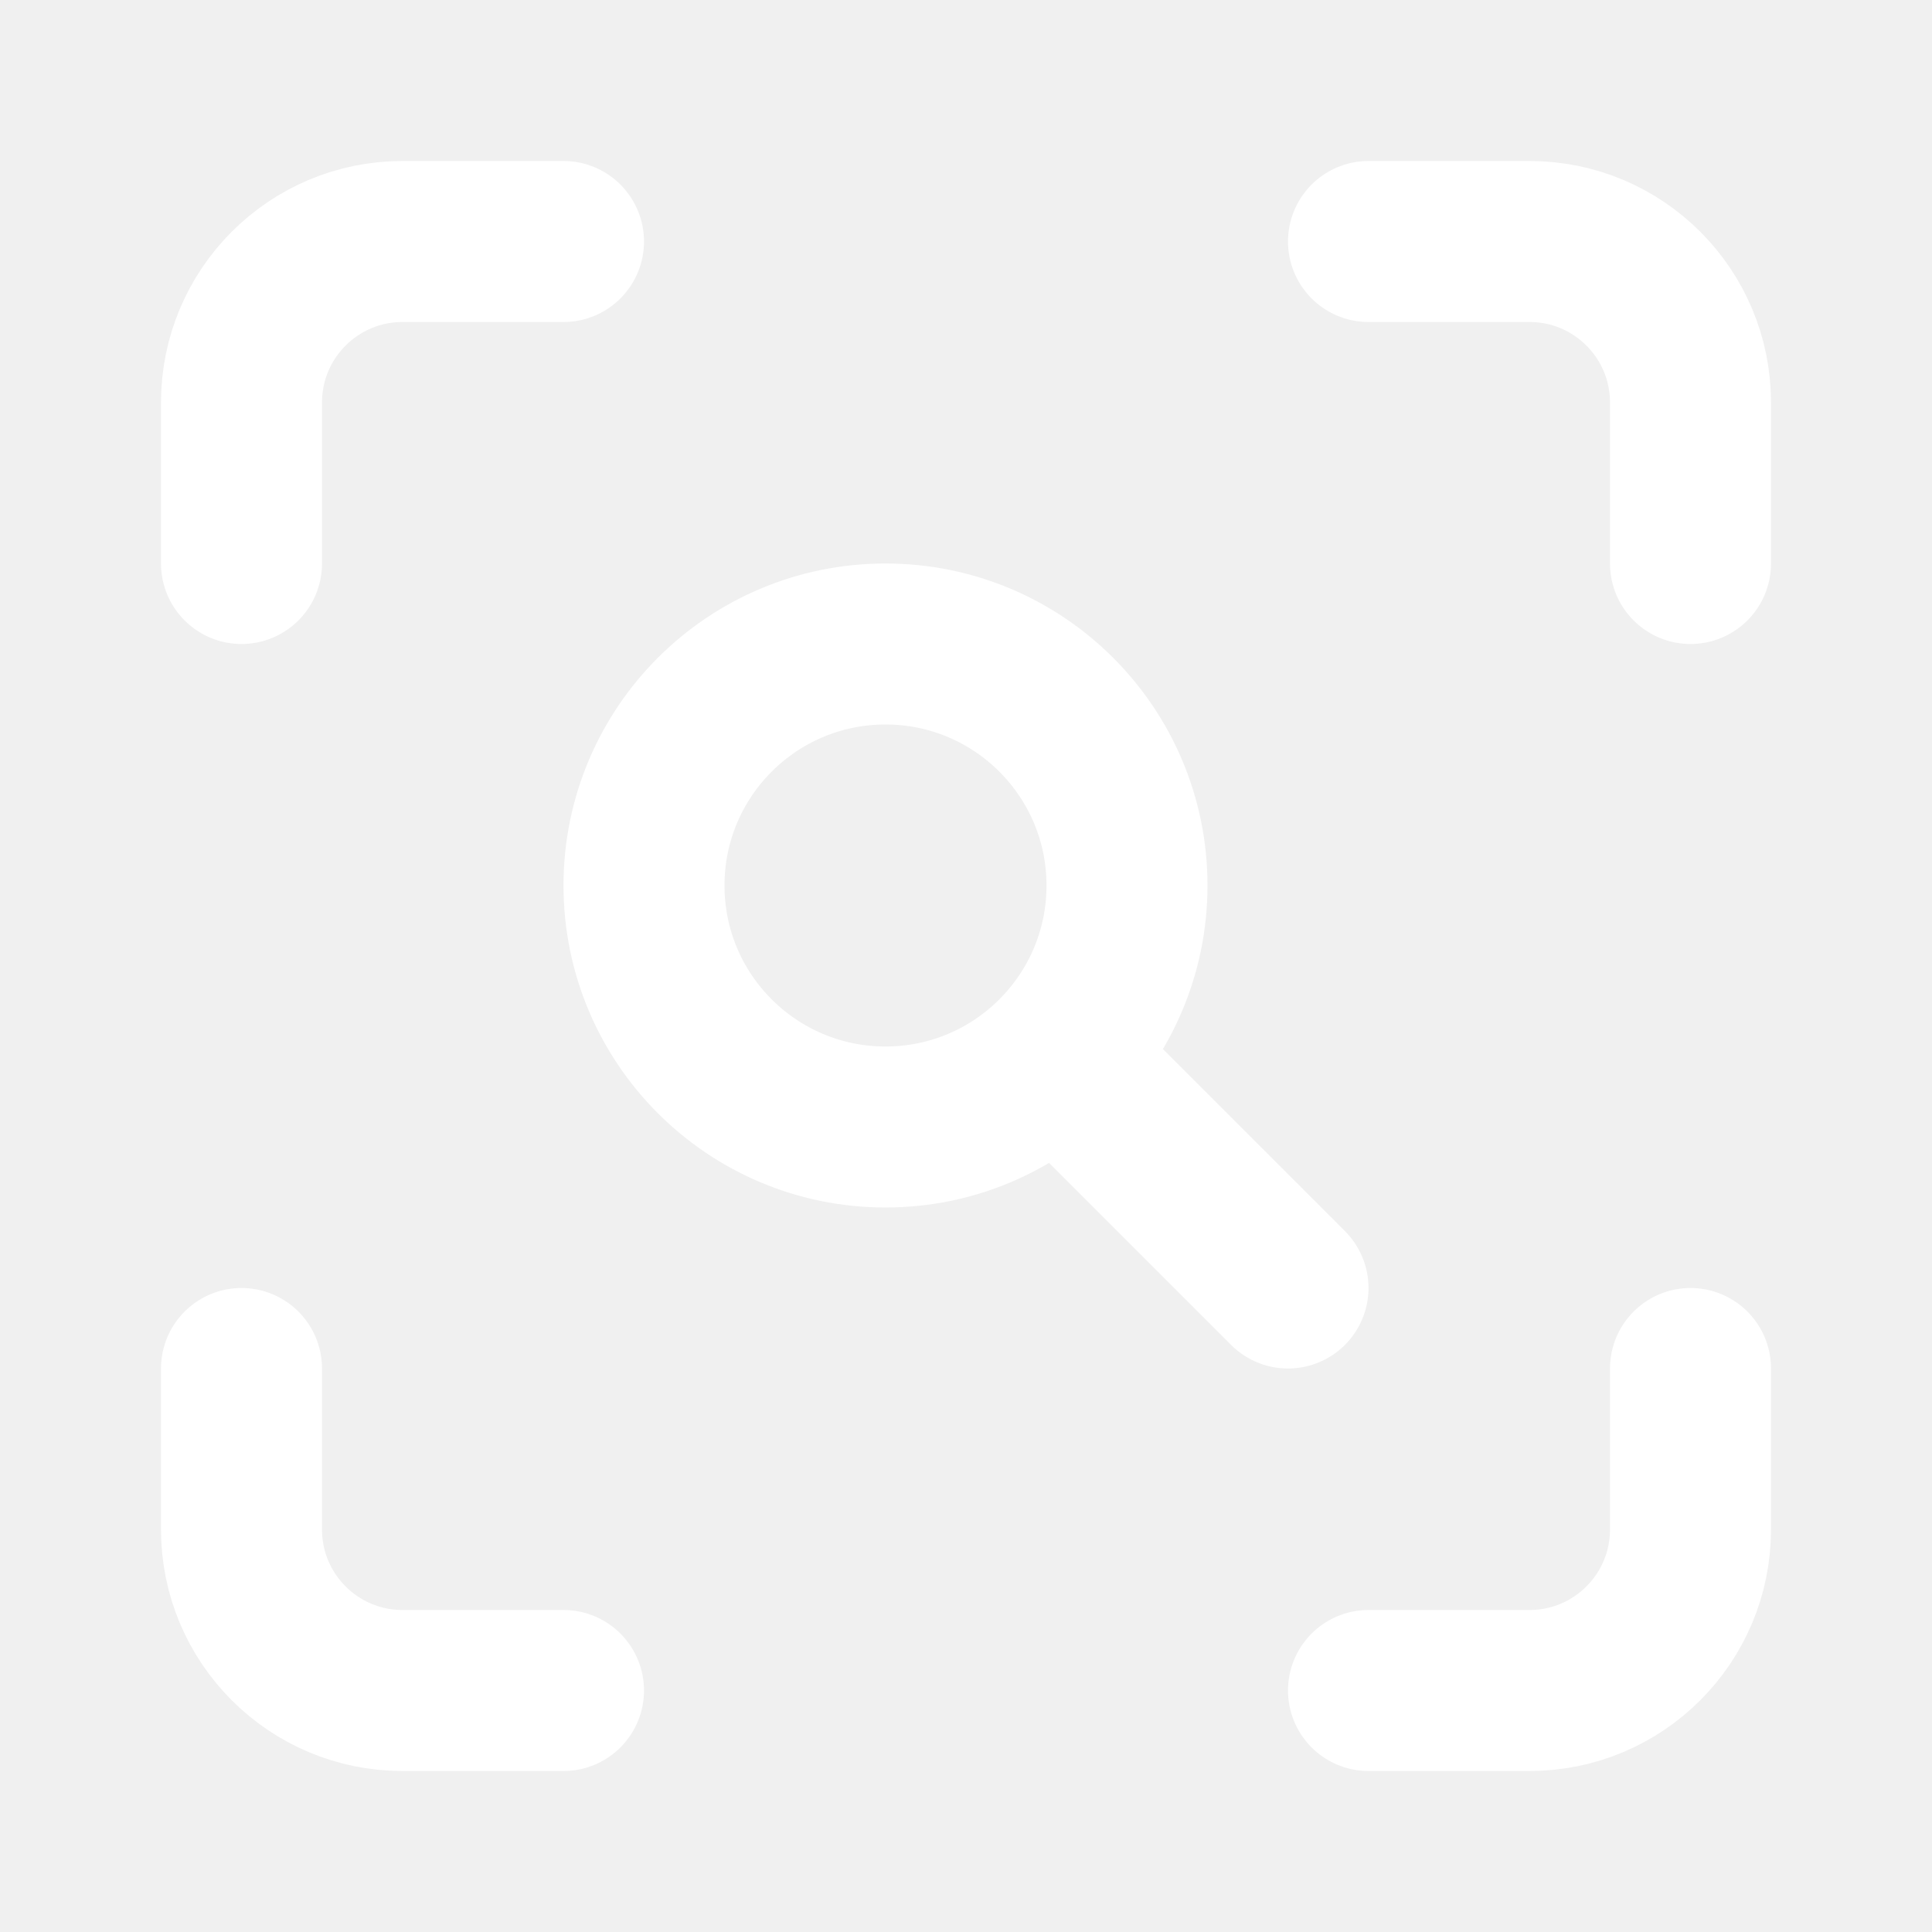
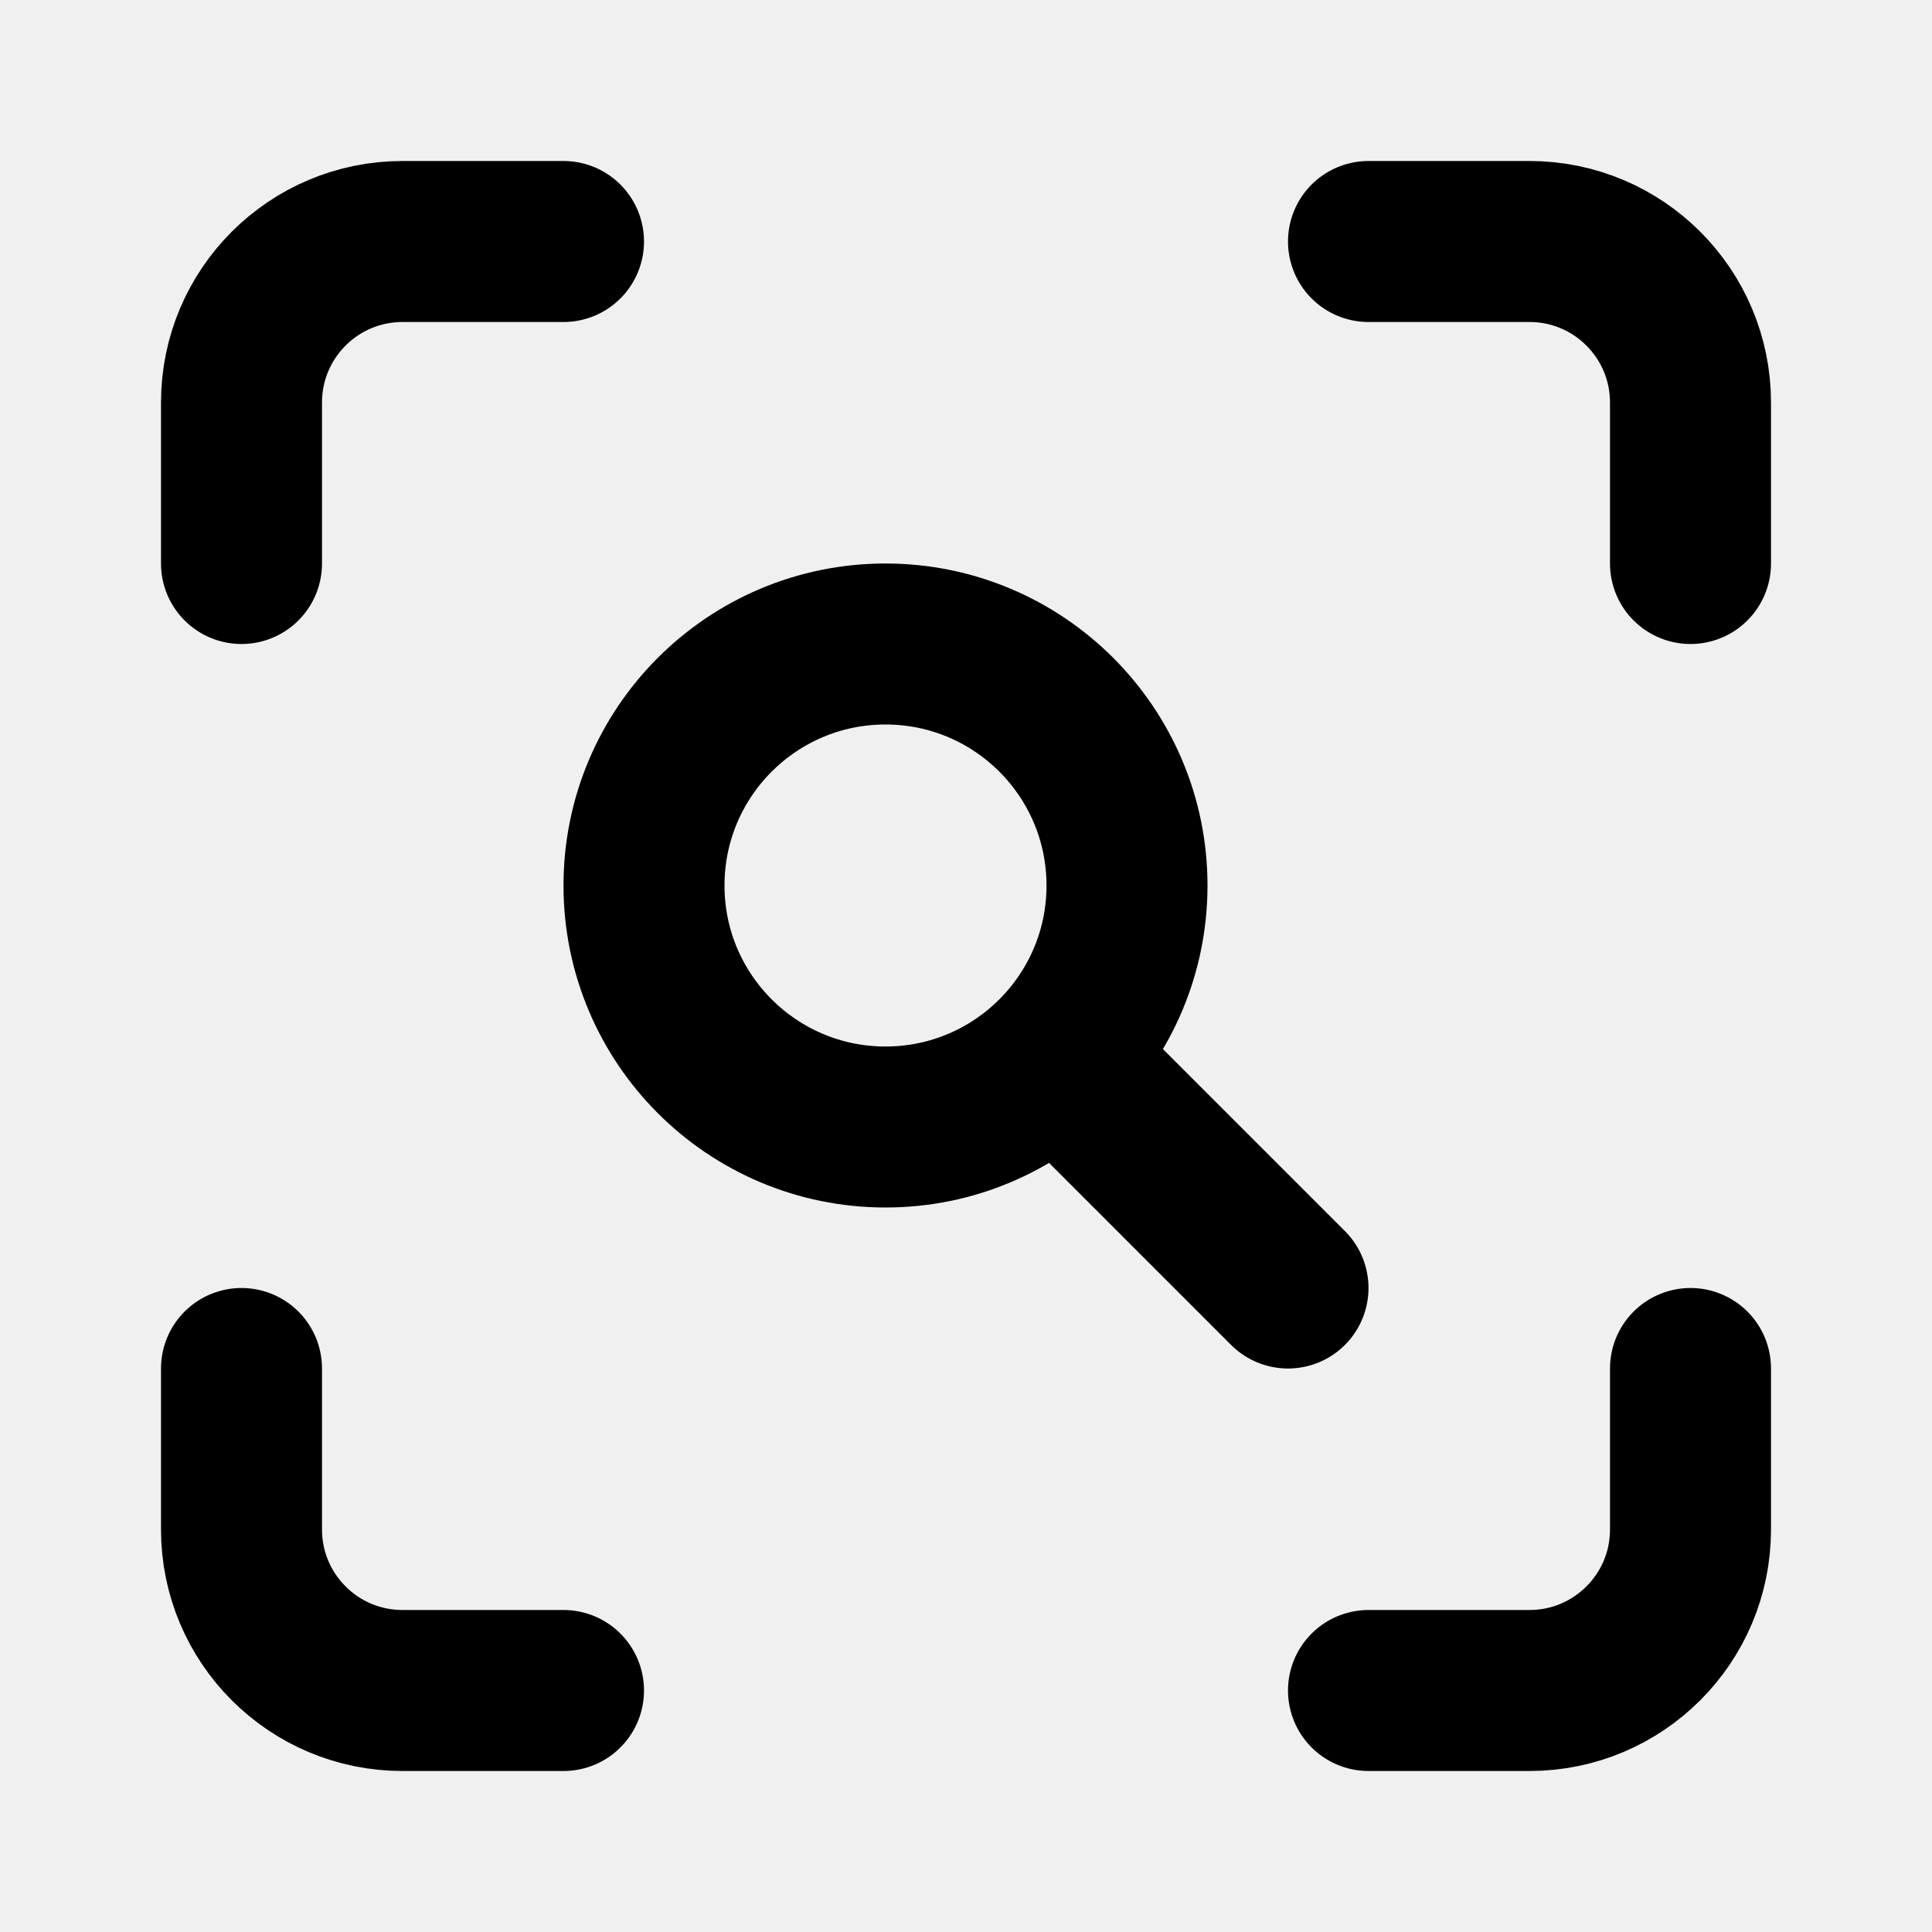
- <svg xmlns="http://www.w3.org/2000/svg" width="24" height="24" viewBox="0 0 24 24" fill="none" stroke="#ffffff" stroke-width="2" stroke-linecap="round" stroke-linejoin="round" class="icon icon-tabler icons-tabler-outline icon-tabler-zoom-scan">
+ <svg xmlns="http://www.w3.org/2000/svg" width="24" height="24" viewBox="0 0 24 24" fill="none" stroke="#000000" stroke-width="2" stroke-linecap="round" stroke-linejoin="round" class="icon icon-tabler icons-tabler-outline icon-tabler-zoom-scan">
  <path stroke="none" d="M0 0h24v24H0z" fill="none" />
  <path d="M8 11a3 3 0 1 0 6 0a3 3 0 0 0 -6 0" />
  <path d="M16 16l-2.5 -2.5" />
  <path d="M3 7v-2a2 2 0 0 1 2 -2h2" />
  <path d="M3 17v2a2 2 0 0 0 2 2h2" />
  <path d="M17 3h2a2 2 0 0 1 2 2v2" />
  <path d="M17 21h2a2 2 0 0 0 2 -2v-2" />
</svg>
